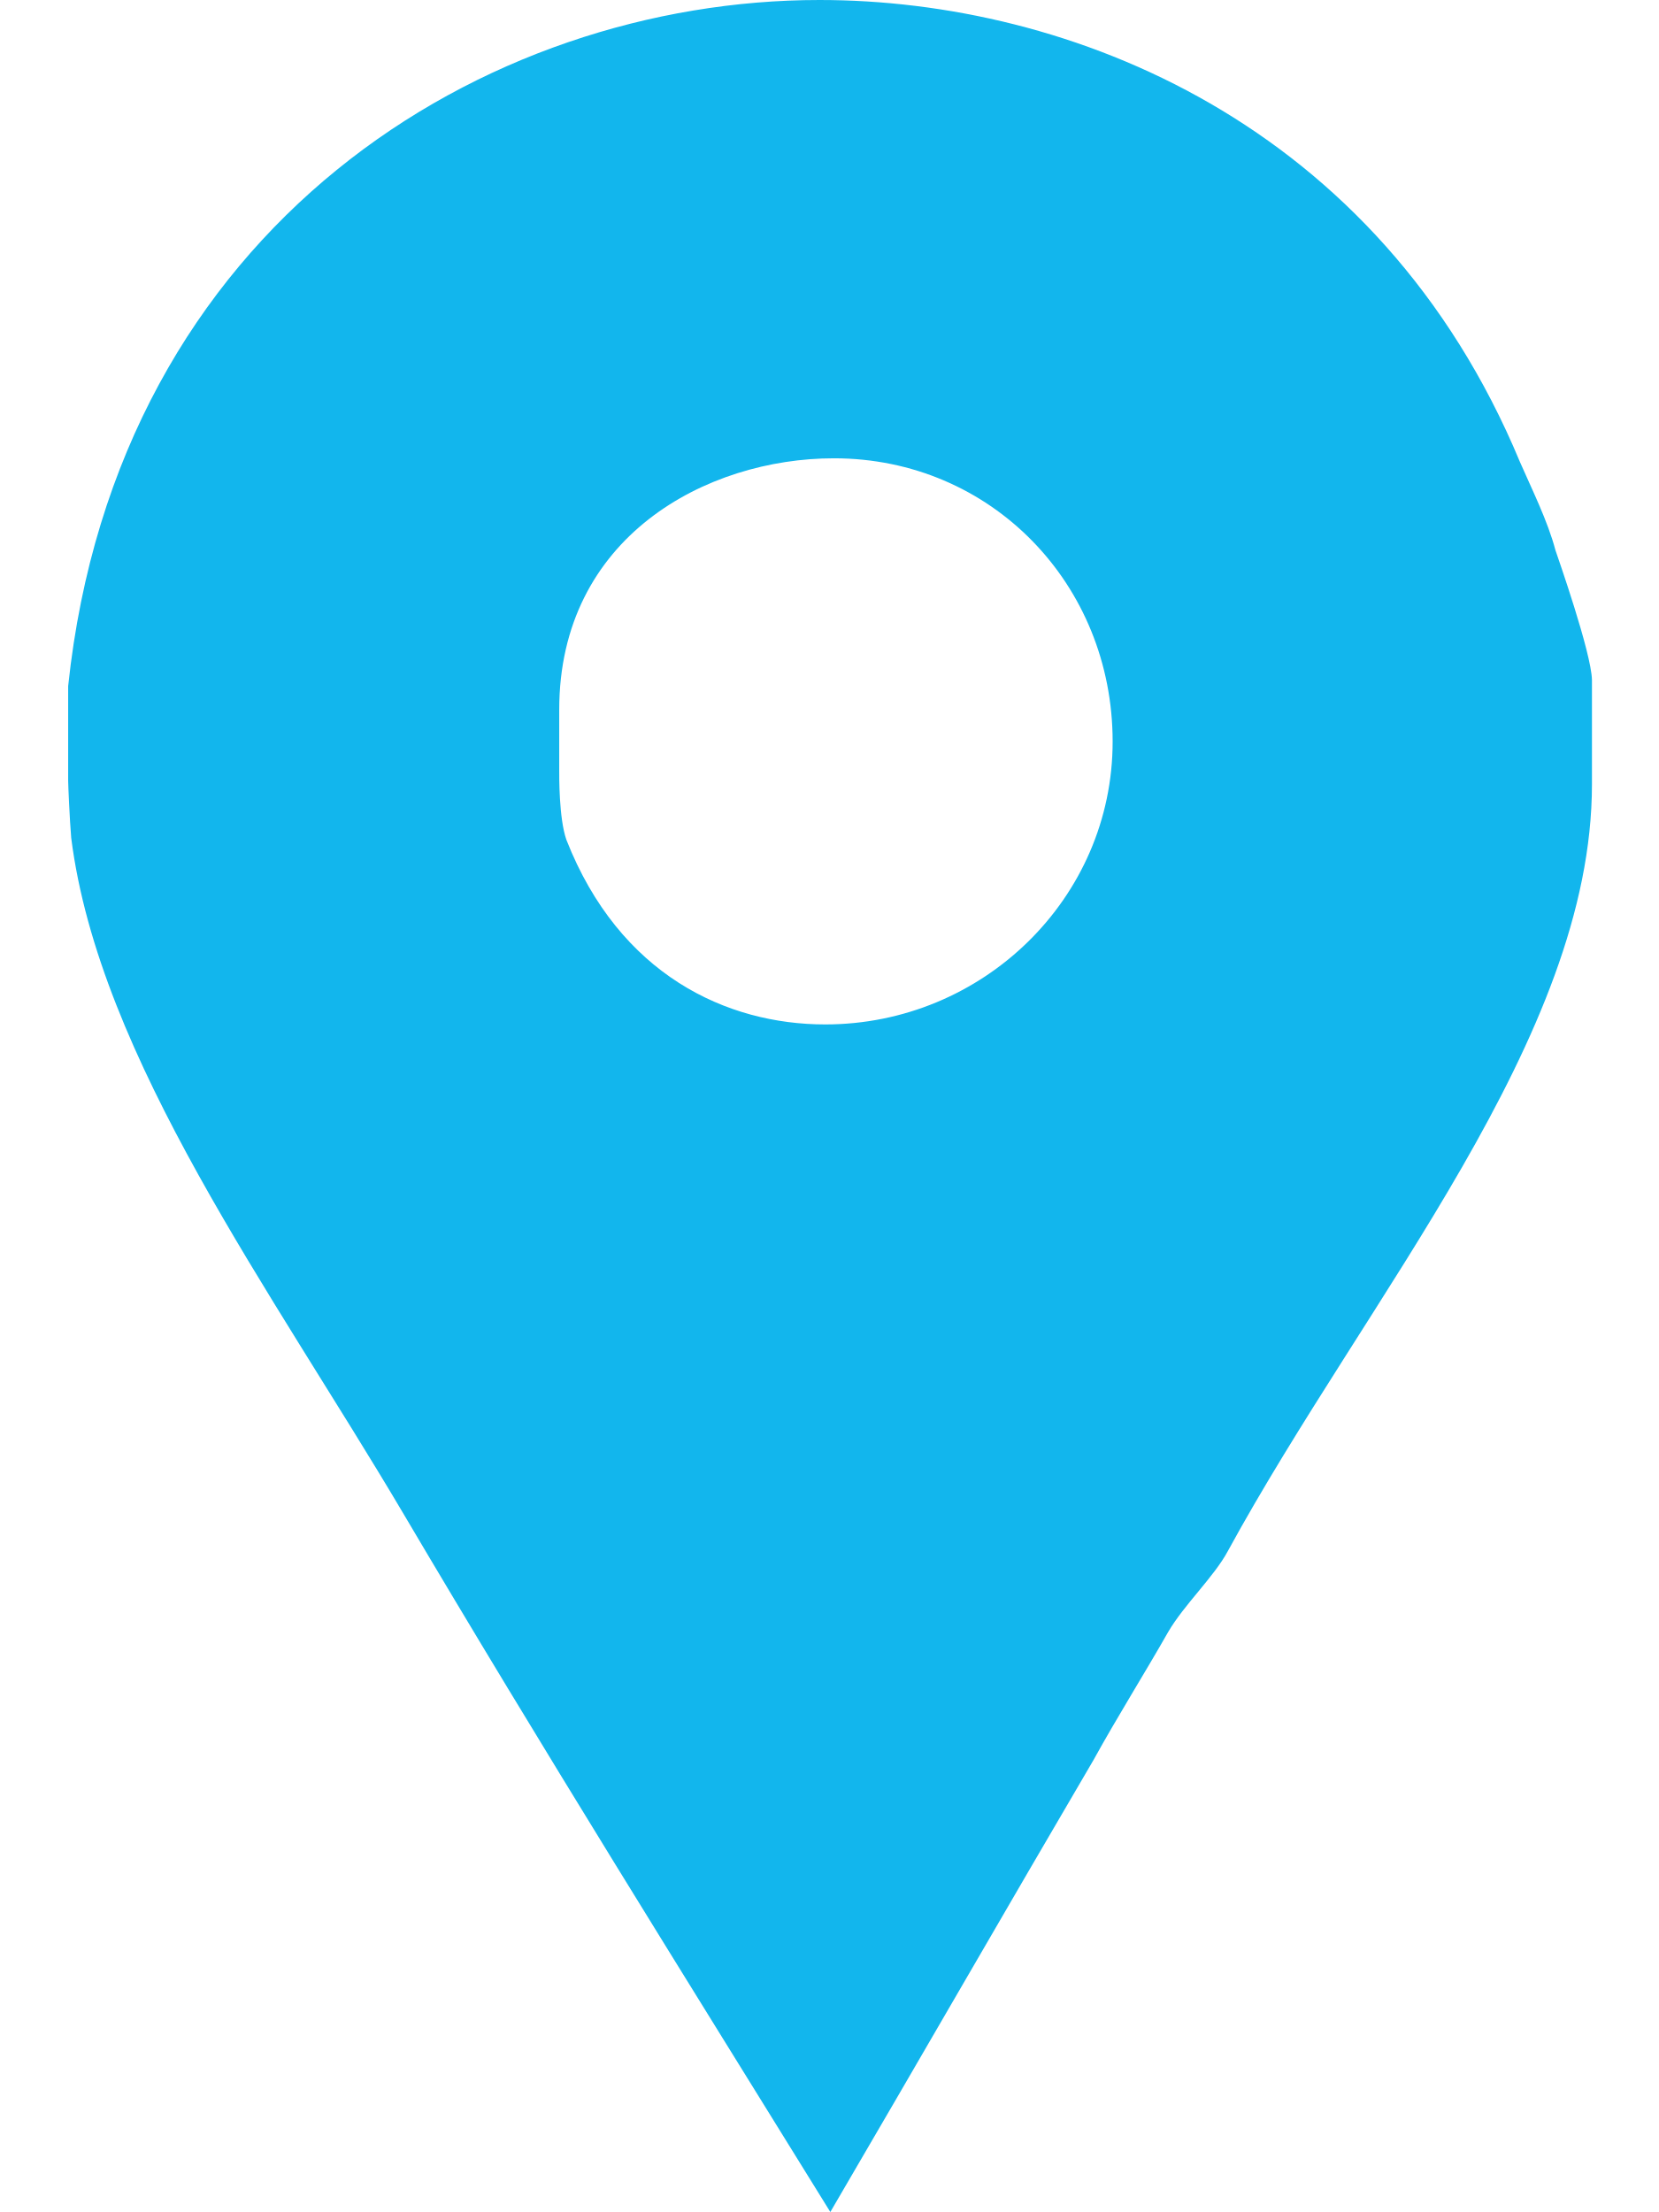
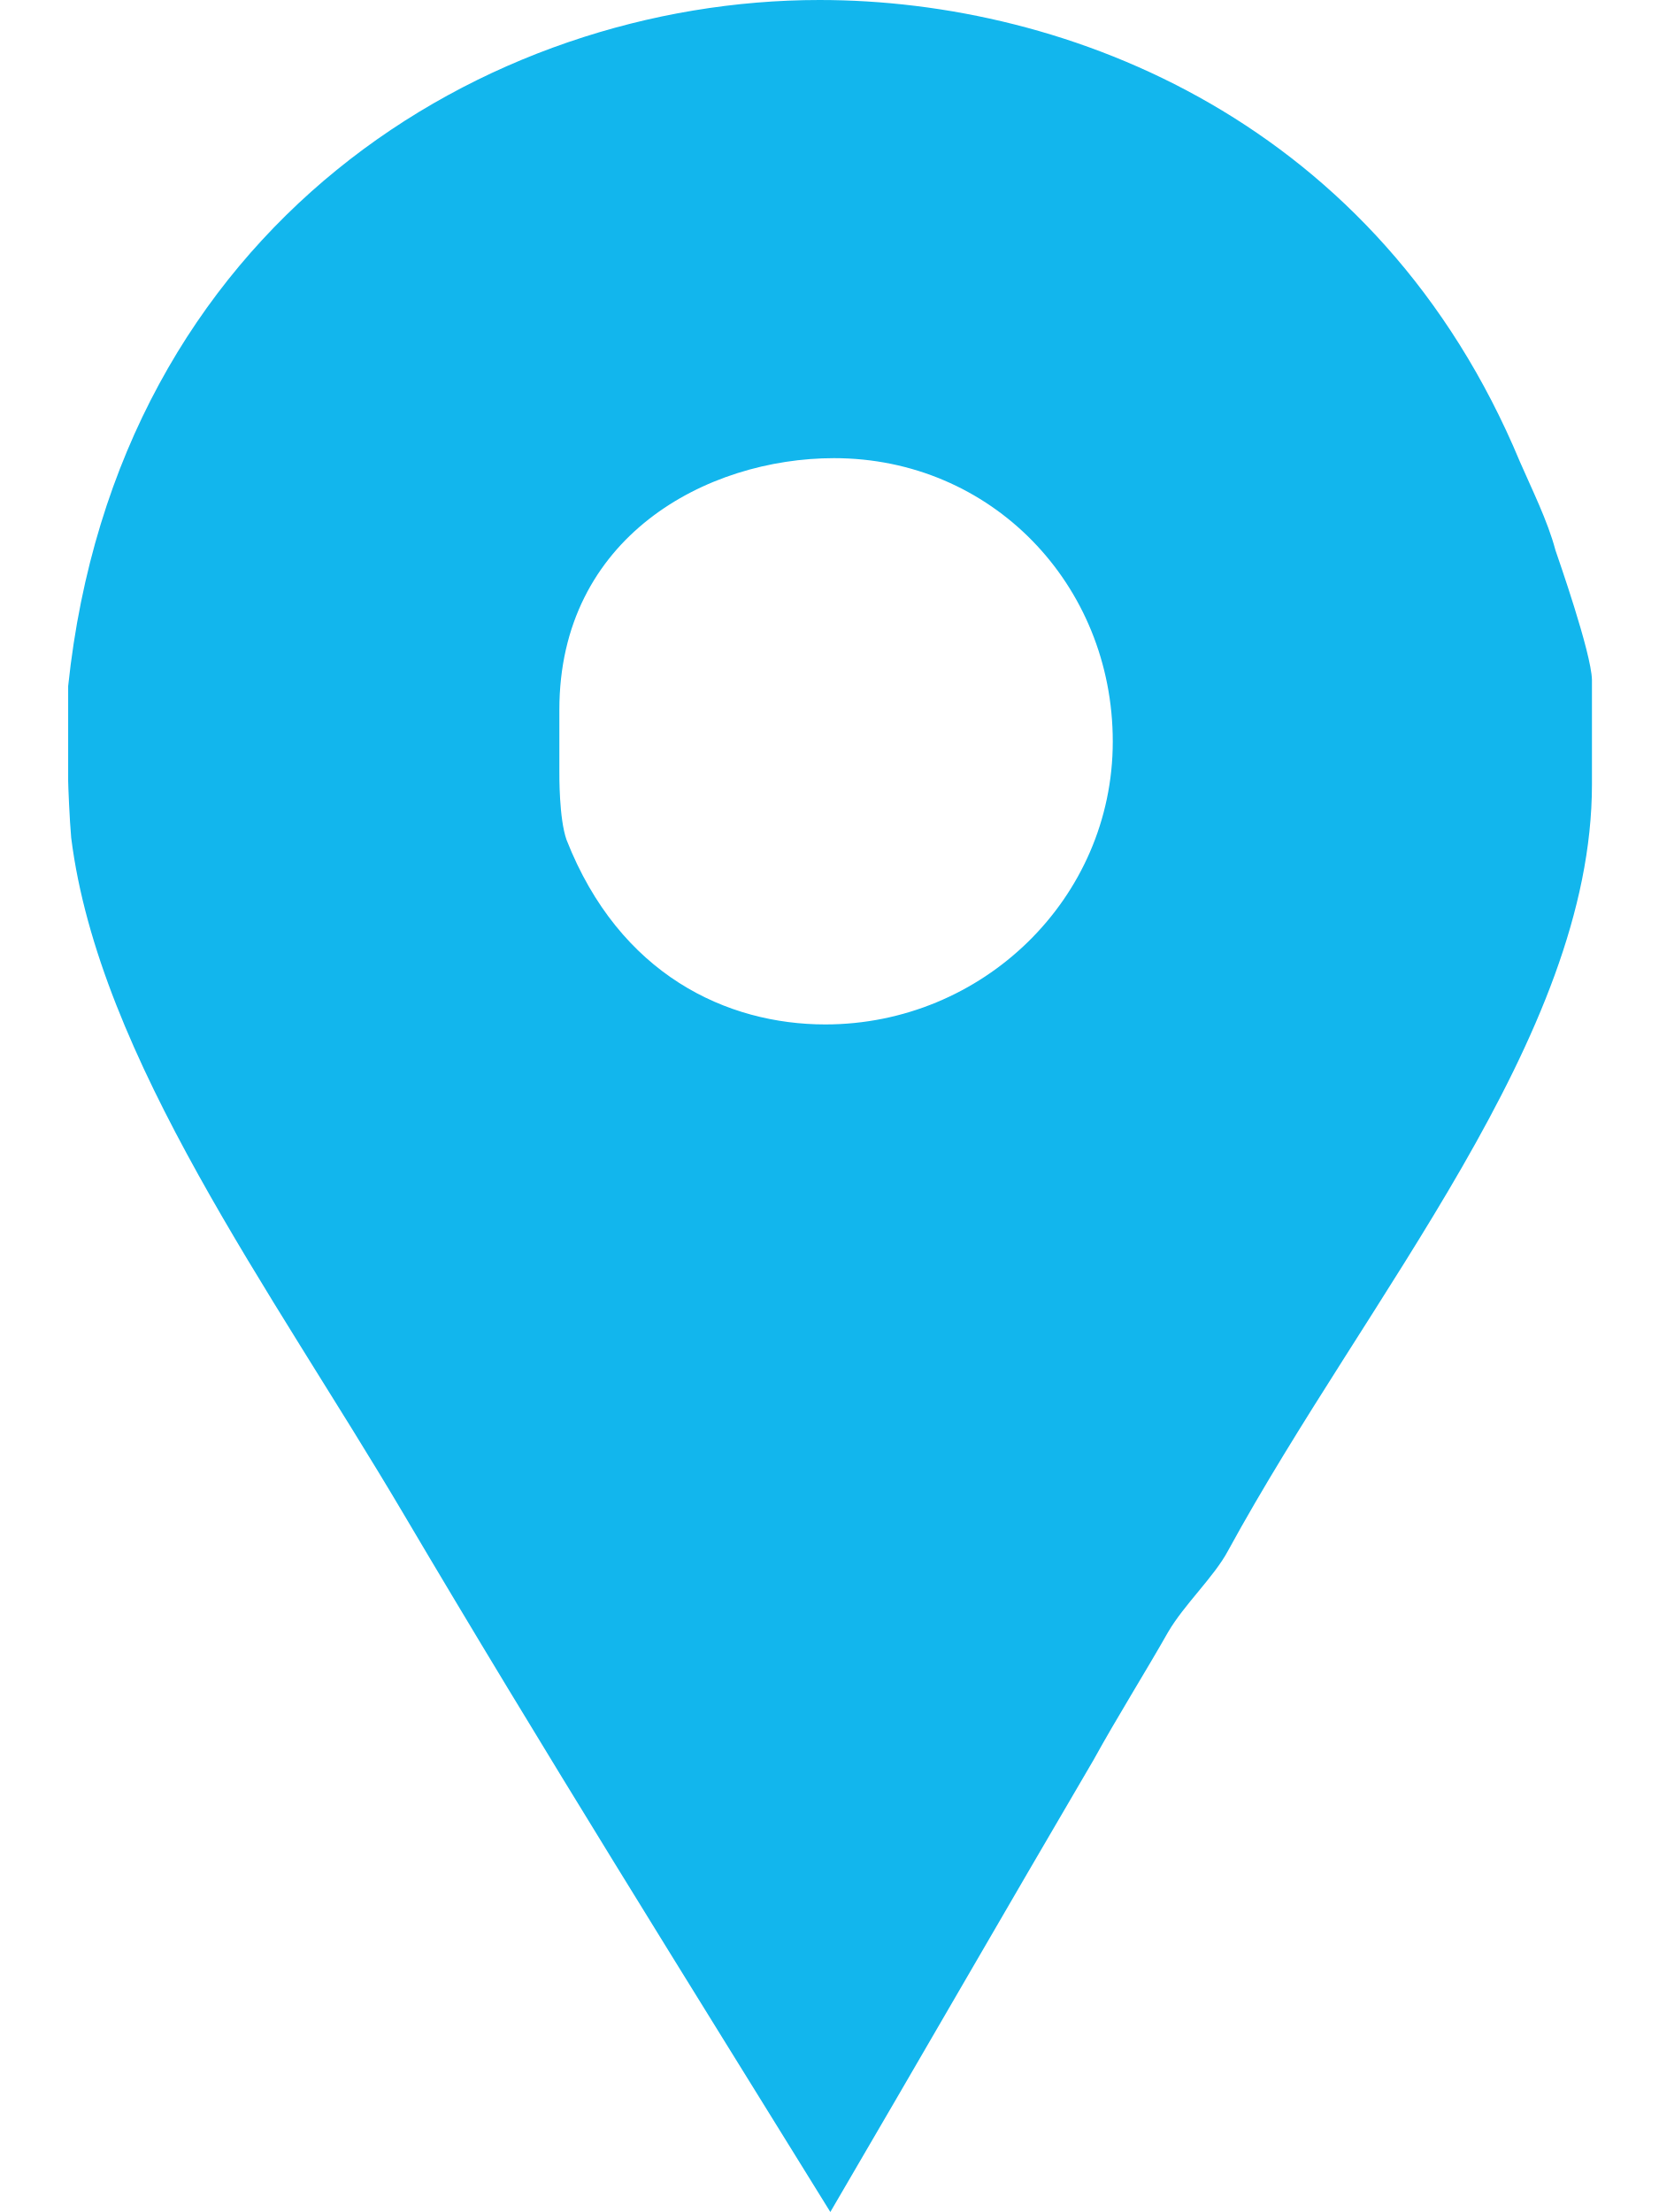
- <svg xmlns="http://www.w3.org/2000/svg" width="12" height="16" viewBox="0 0 12 16" fill="none">
-   <path d="M11.251 3.98C11.195 3.768 11.08 3.538 10.994 3.341C9.971 0.882 7.732 0 5.928 0C3.51 0 0.846 1.622 0.493 4.963V5.647C0.493 5.677 0.504 5.93 0.515 6.06C0.716 7.652 1.97 9.345 2.911 10.937C3.919 12.645 4.968 14.322 6.006 16C6.646 14.906 7.286 13.794 7.91 12.73C8.082 12.418 8.279 12.105 8.45 11.804C8.565 11.607 8.781 11.406 8.881 11.22C9.89 9.371 11.515 7.507 11.515 5.673V4.918C11.511 4.721 11.266 4.025 11.251 3.98ZM5.969 7.41C5.258 7.41 4.481 7.053 4.097 6.075C4.042 5.919 4.045 5.606 4.045 5.576V5.134C4.045 3.884 5.109 3.315 6.032 3.315C7.17 3.315 8.048 4.226 8.048 5.364C8.048 6.499 7.107 7.41 5.969 7.41Z" fill="#12B6ED" />
+ <svg xmlns="http://www.w3.org/2000/svg" width="12" height="16" fill="none">
+   <path d="M11.251 3.98c-.056-.212-.171-.442-.257-.64C9.971.883 7.732 0 5.928 0 3.51 0 .846 1.622.493 4.963v.684c0 .03.01.283.022.413.2 1.592 1.455 3.285 2.396 4.877C3.919 12.645 4.968 14.322 6.006 16c.64-1.094 1.28-2.206 1.904-3.27.172-.312.369-.625.54-.926.115-.197.331-.398.431-.584 1.009-1.85 2.634-3.713 2.634-5.547v-.755c-.004-.197-.249-.893-.264-.938zM5.97 7.41c-.71 0-1.488-.357-1.872-1.335-.055-.156-.052-.469-.052-.499v-.442c0-1.25 1.064-1.82 1.987-1.82 1.138 0 2.016.912 2.016 2.05 0 1.135-.941 2.046-2.08 2.046z" fill="#12B6ED" />
</svg>
